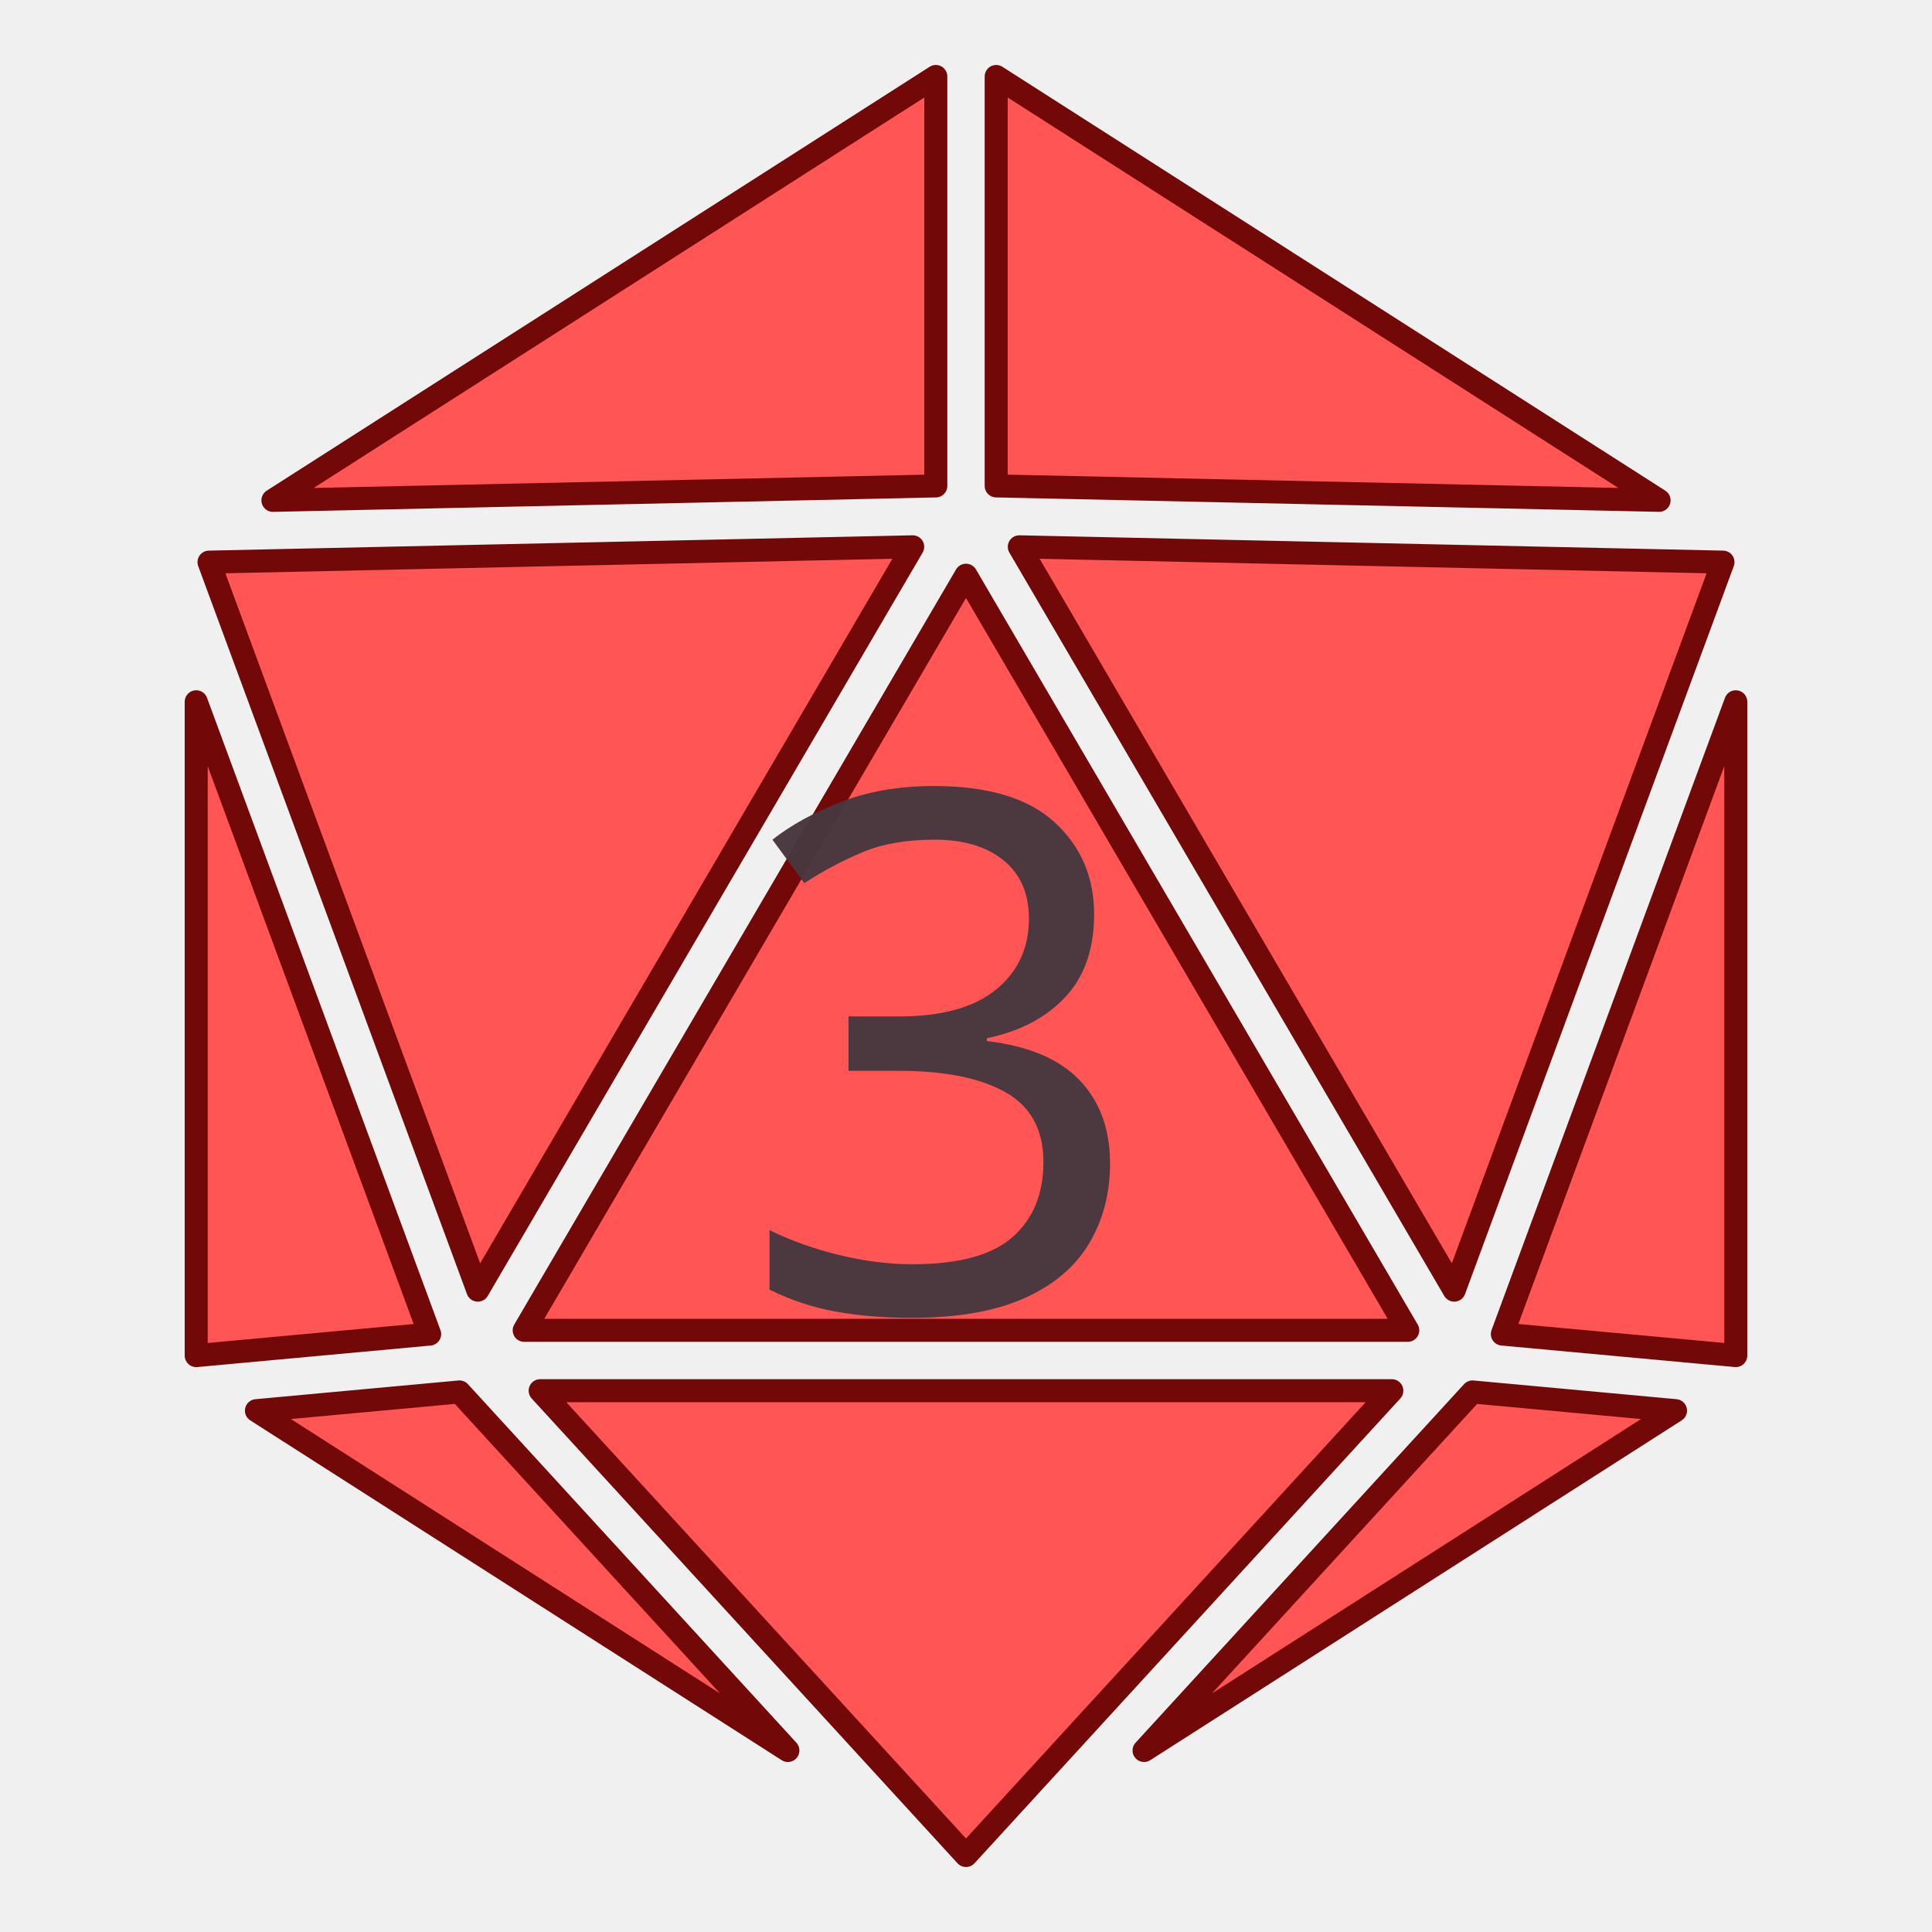
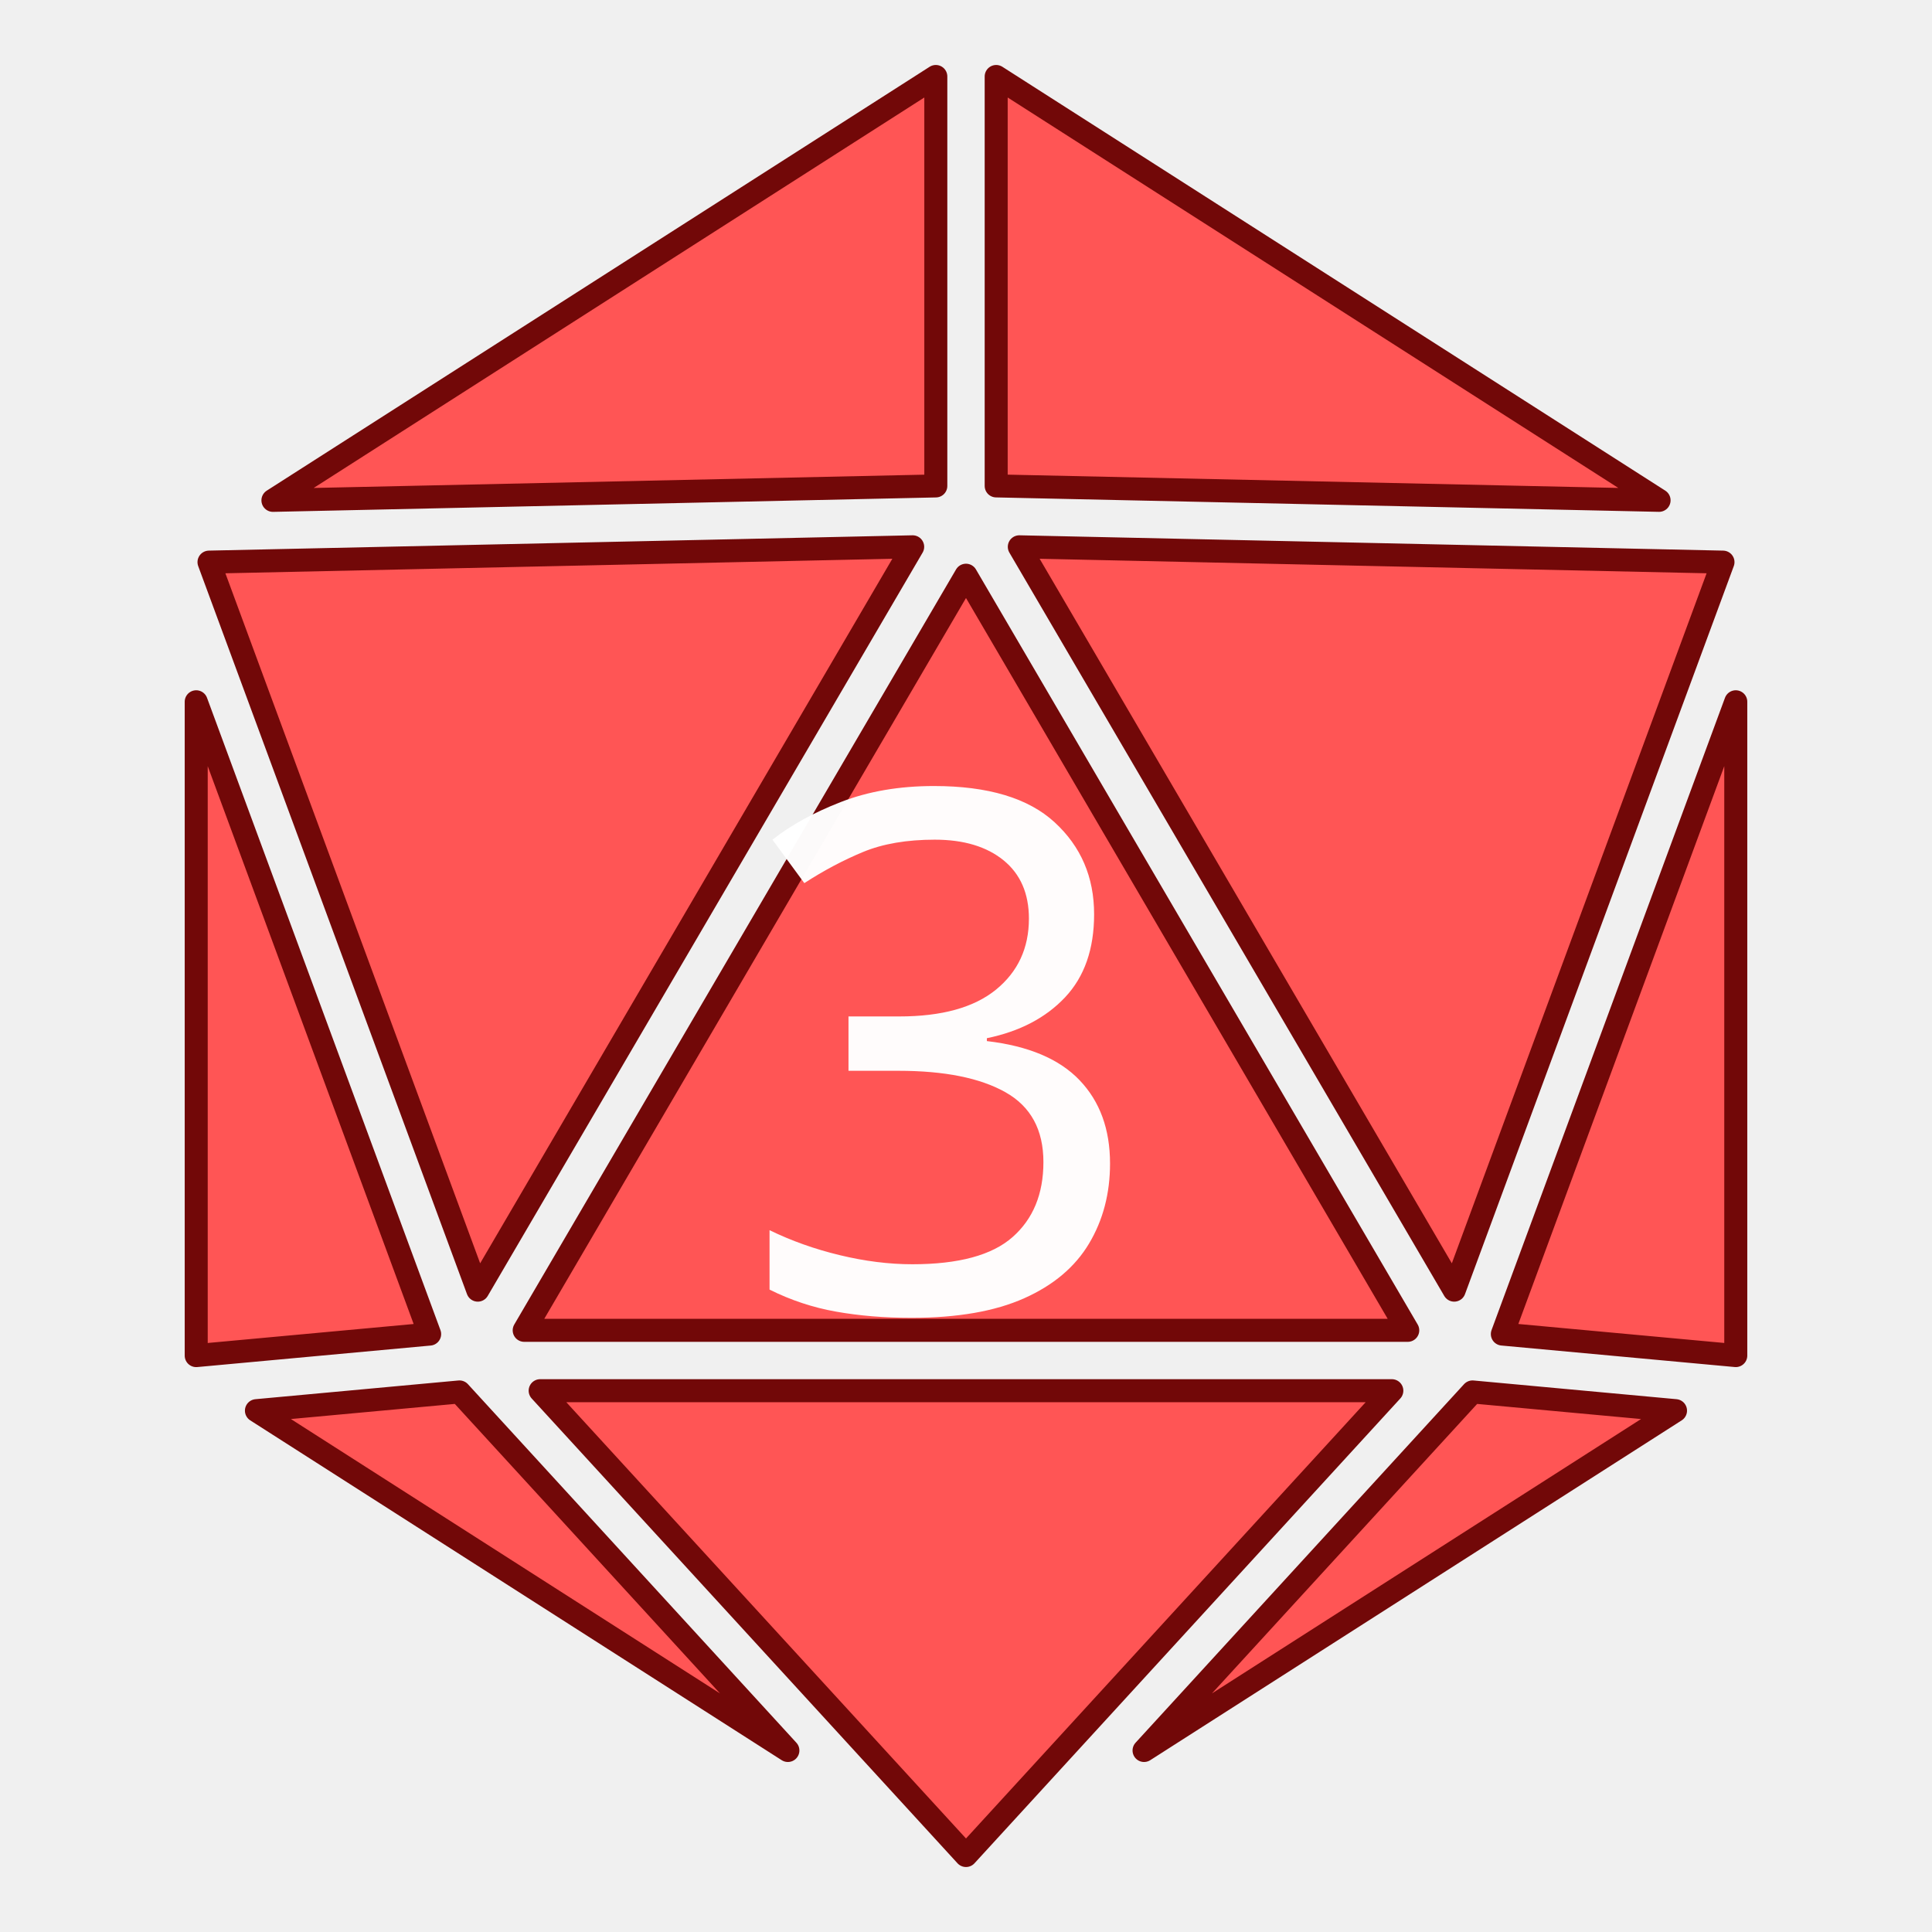
<svg xmlns="http://www.w3.org/2000/svg" version="1.1" viewBox="0 0 512 512">
  <path d="m248 20.27-175.67 112.33 175.67-3.823zm16 0v108.5l175.67 3.823zm-22.131 124.64-186.48 4.06 71.23 192.93zm28.26 0 115.25 196.99 71.23-192.93zm-14.13 7.53-117.08 200.11h234.15zm-204 33.539v173.27l61.86-5.703zm408 0-61.86 167.56 61.86 5.703zm-316.85 182.57 112.85 123.18 112.85-123.18zm-21.394 0.33-53.797 4.96 140.84 90.057zm268.48 0c-87.047 95.017 0 0-87.047 95.017l140.84-90.058z" fill="#f55" stroke="#720808" stroke-linecap="round" stroke-linejoin="round" stroke-width="6.1" style="paint-order:markers fill stroke" />
  <text x="195.297" y="347.317" fill="#48373e" font-family="sans-serif" font-size="85.333px" letter-spacing="0px" opacity=".98" word-spacing="0px" style="line-height:1.25" xml:space="preserve">
-     <tspan x="195.297" y="347.317" fill="#48373e" font-size="192px">3</tspan>
+     <tspan x="195.297" y="347.317" fill="#fff" font-size="192px">3</tspan>
  </text>
</svg>
